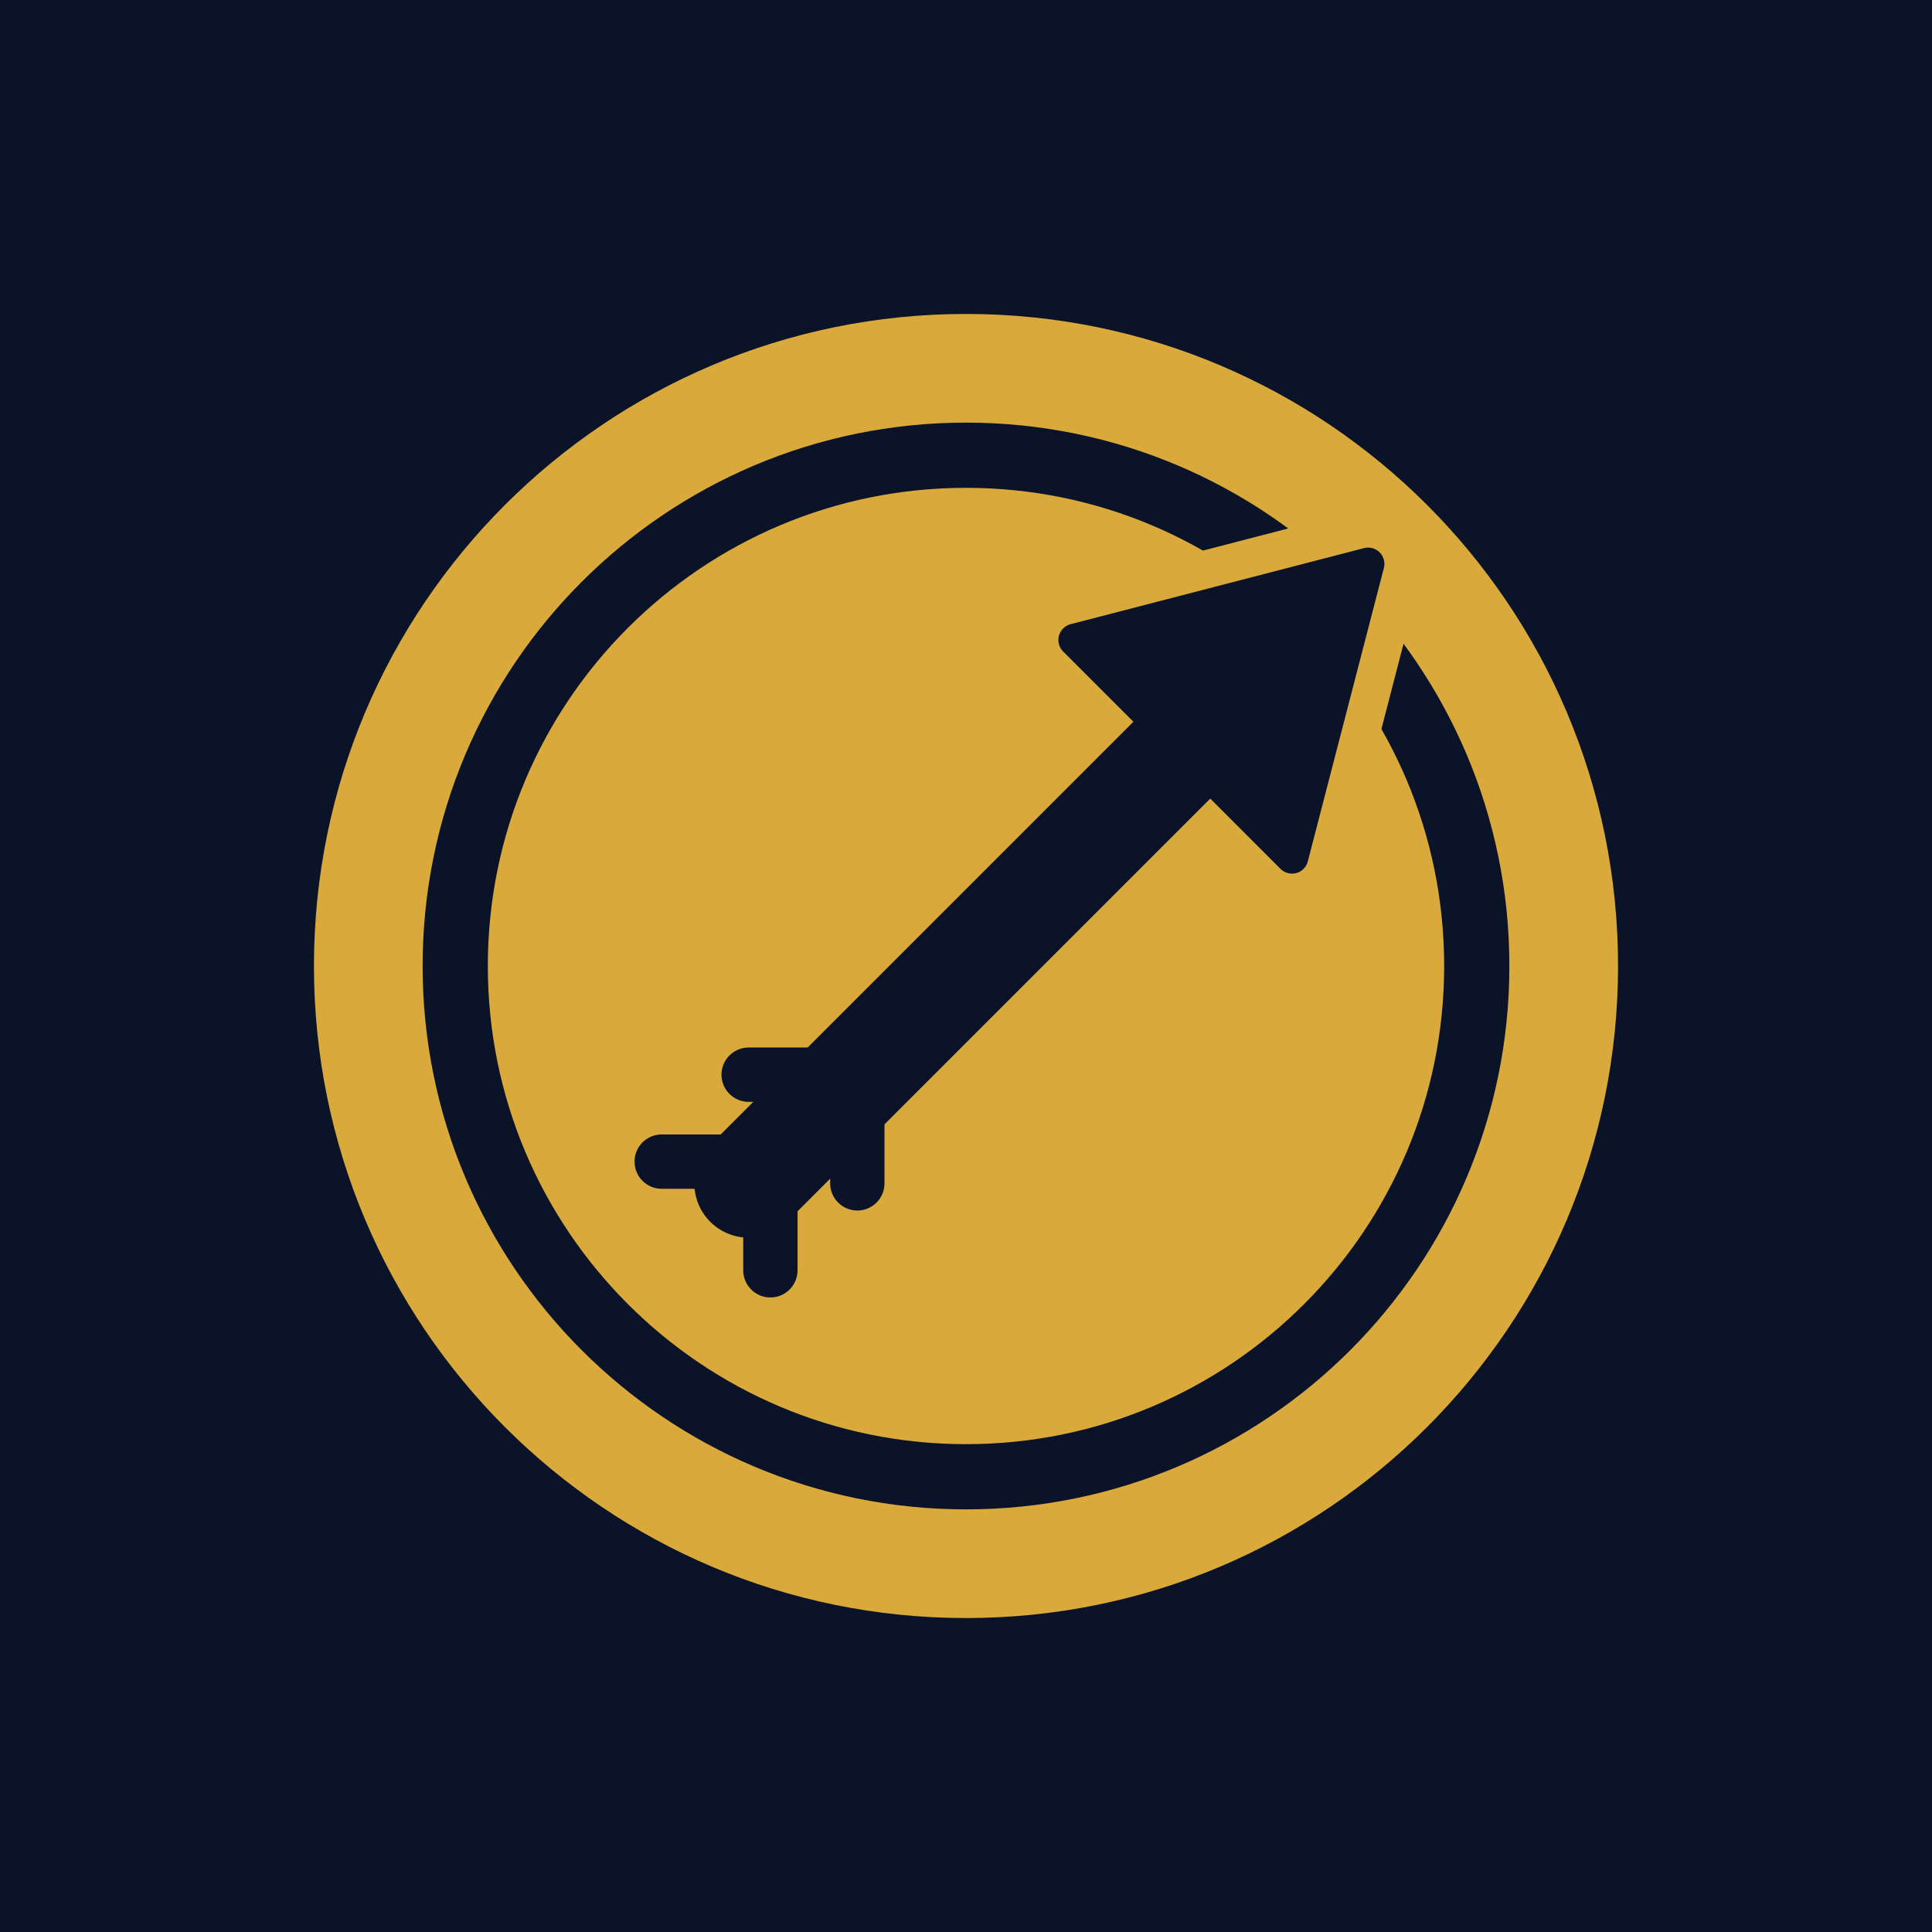
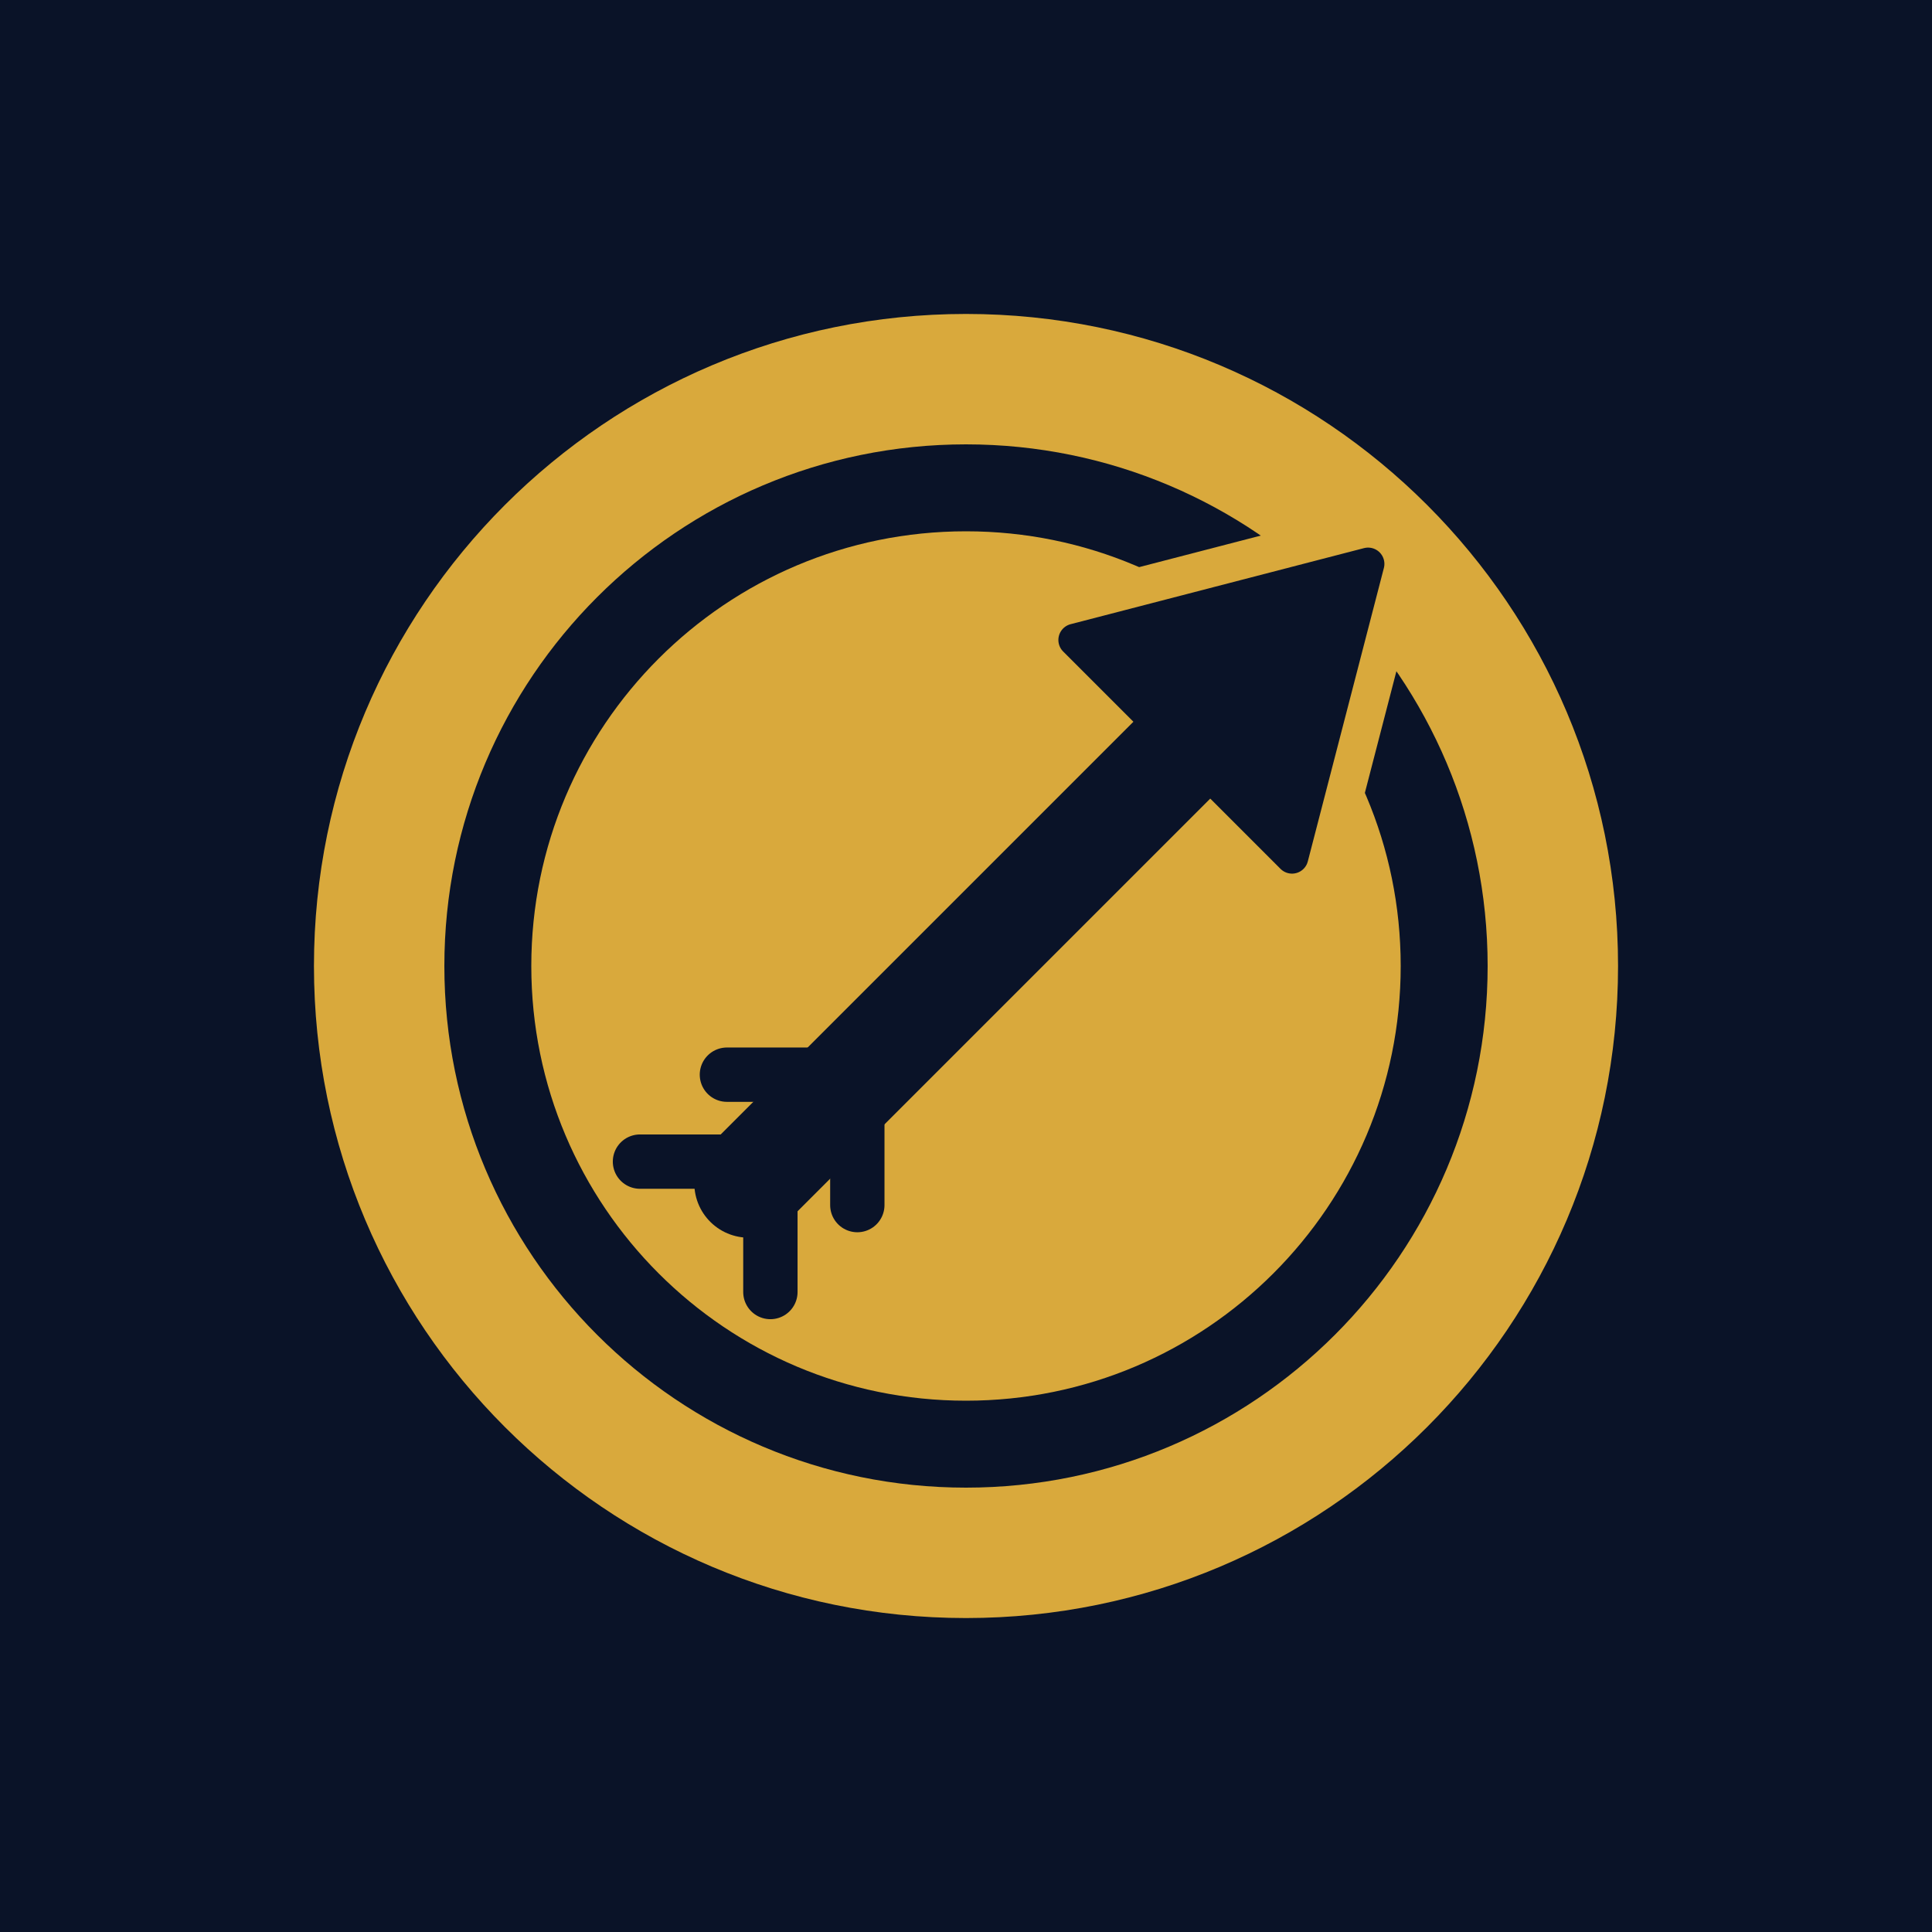
<svg xmlns="http://www.w3.org/2000/svg" viewBox="0 0 64 64" role="img">
  <rect width="64" height="64" fill="#0a1328" />
  <g transform="translate(8.96 8.96) scale(0.72)">
    <circle cx="32" cy="32" r="30" fill="#d9a93c" />
-     <circle cx="32" cy="32" r="23.5" fill="none" stroke="#0a1328" stroke-width="3" />
+     <circle cx="32" cy="32" r="22" fill="none" stroke="#0a1328" stroke-width="4" />
    <path d="M50.5 13.5 L47 27 L37 17 Z" fill="#d9a93c" stroke="#d9a93c" stroke-width="5" stroke-linejoin="round" />
    <path d="M22 42 L42 22" stroke="#0a1328" stroke-width="5" stroke-linecap="round" />
    <path d="M50.5 13.5 L47 27 L37 17 Z" fill="#0a1328" stroke="#0a1328" stroke-width="1.5" stroke-linejoin="round" />
    <g fill="none" stroke="#0a1328" stroke-width="2.5" stroke-linecap="round" stroke-linejoin="round">
-       <path d="M18 41 H23 V46" />
-       <path d="M22 37 H27 V42" />
+       <path d="M17 41 H23 V47" />
+       <path d="M21 37 H27 V43" />
    </g>
  </g>
</svg>
